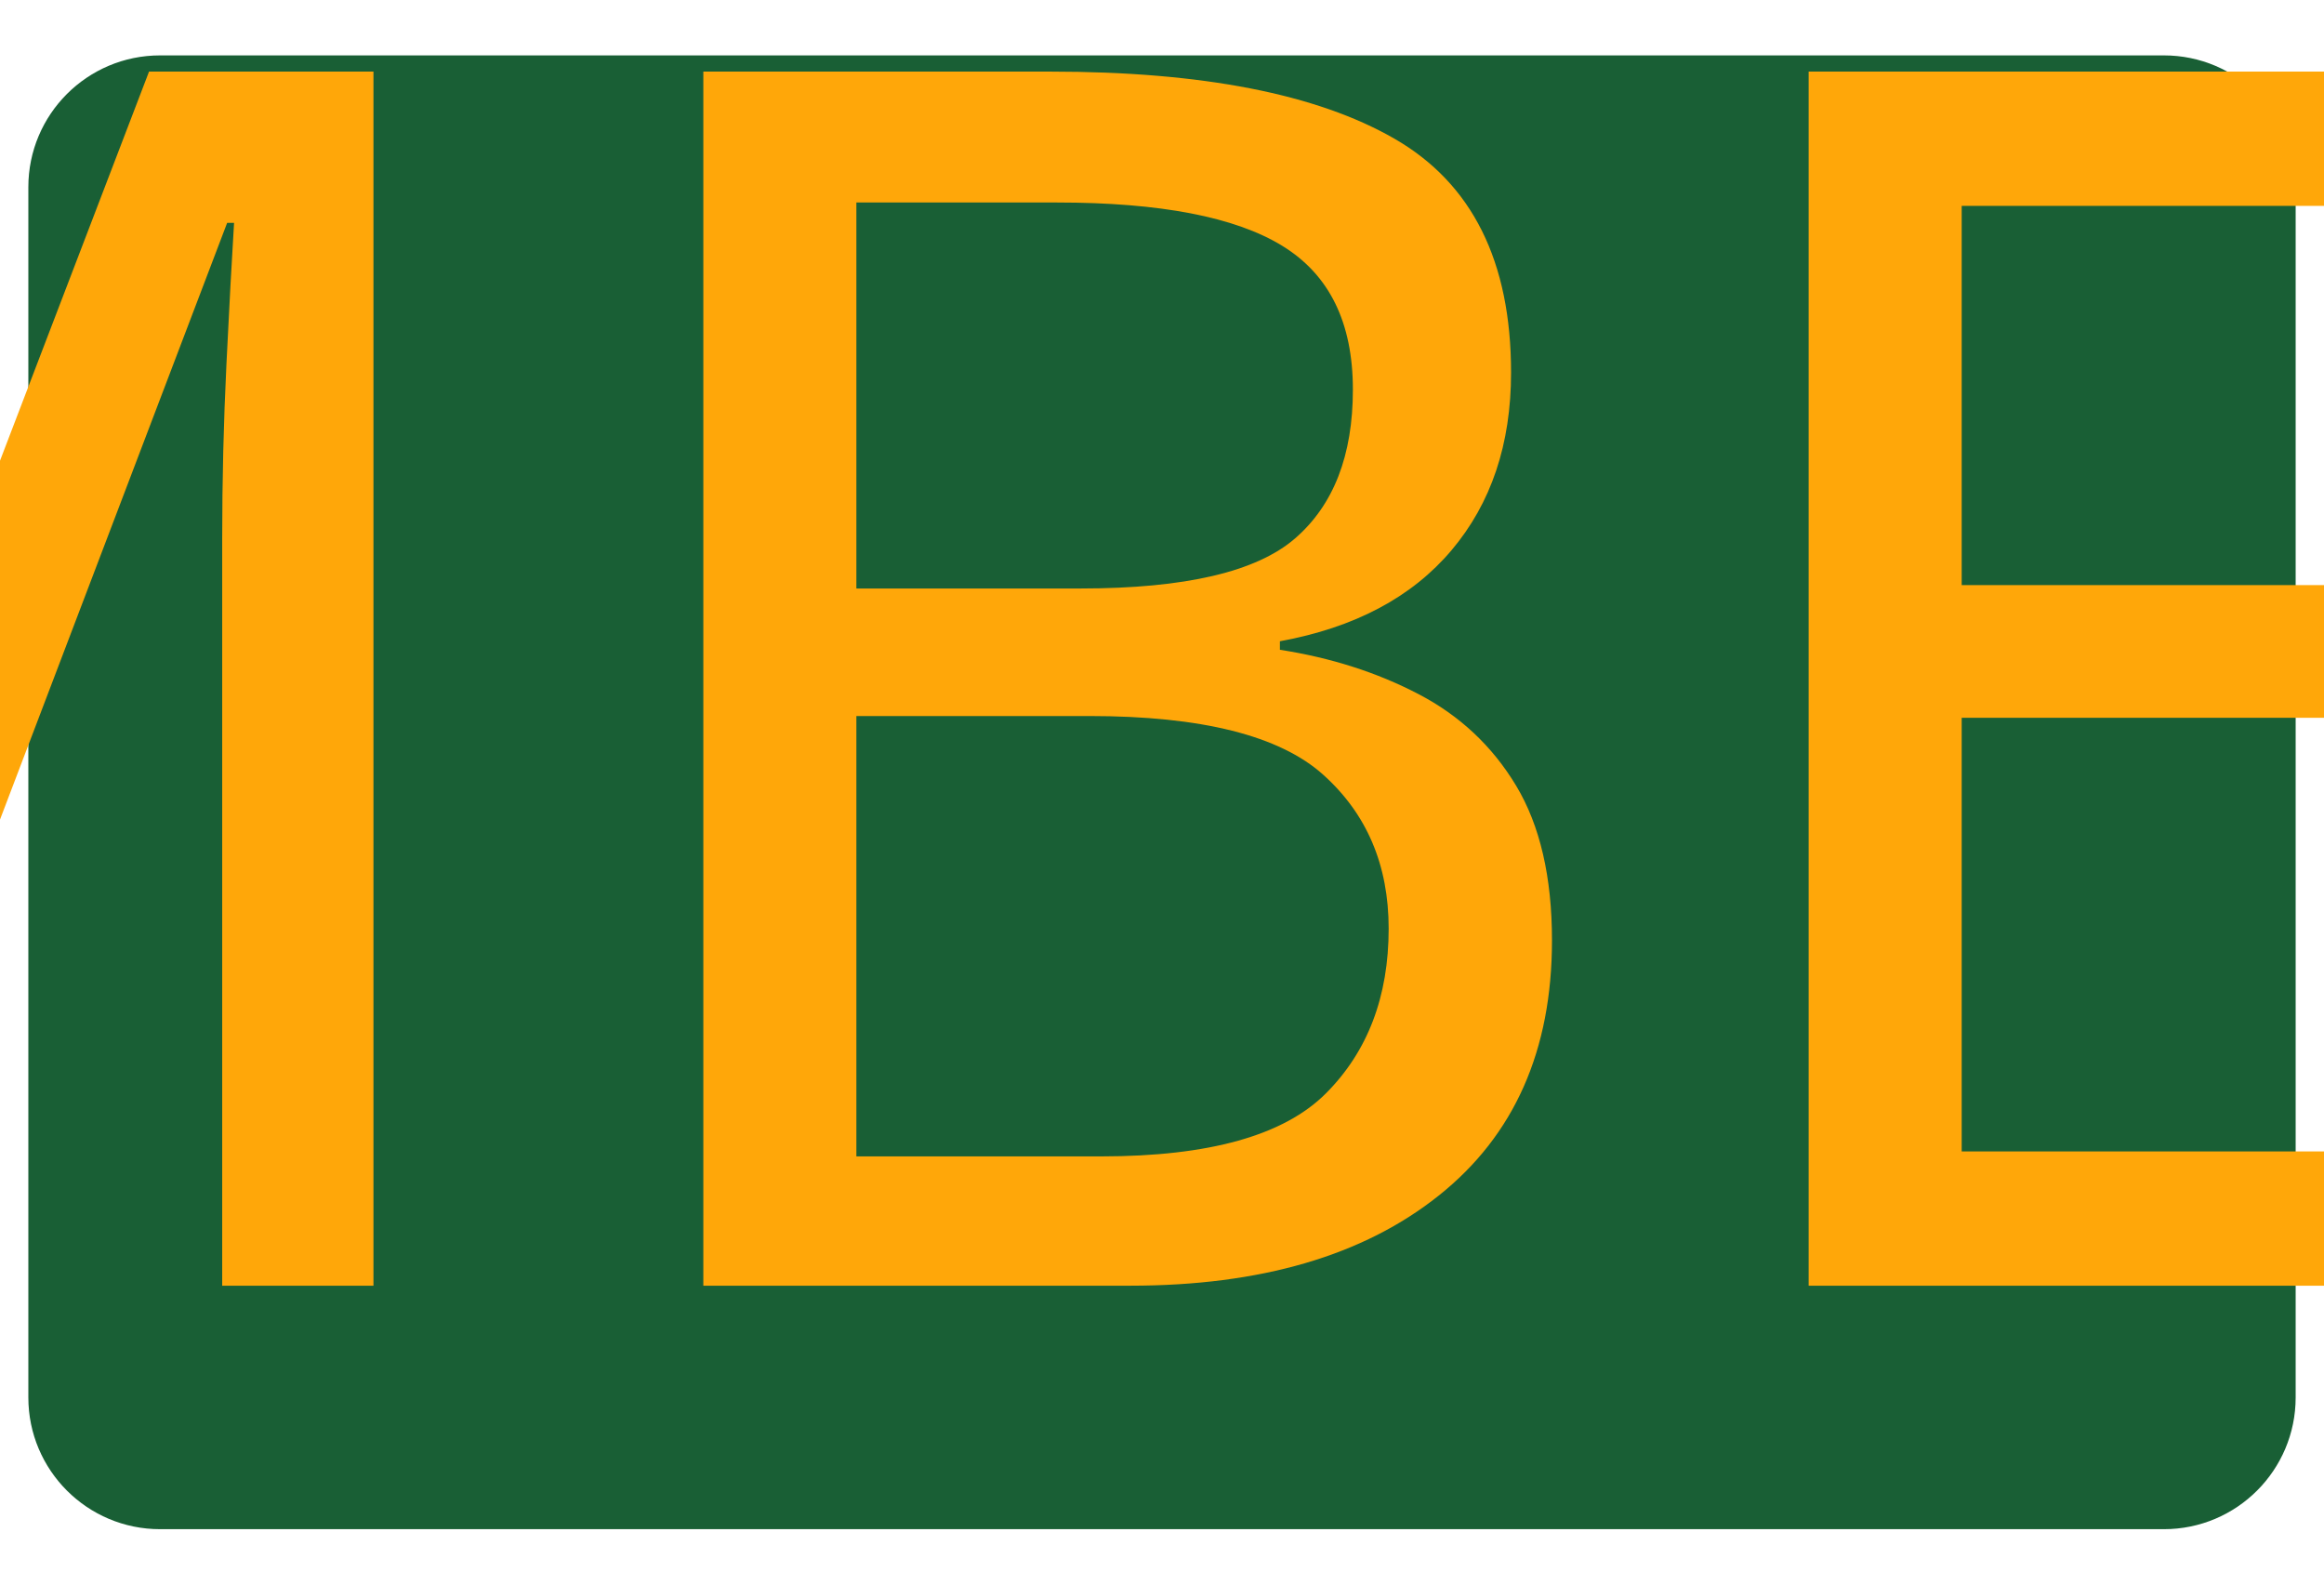
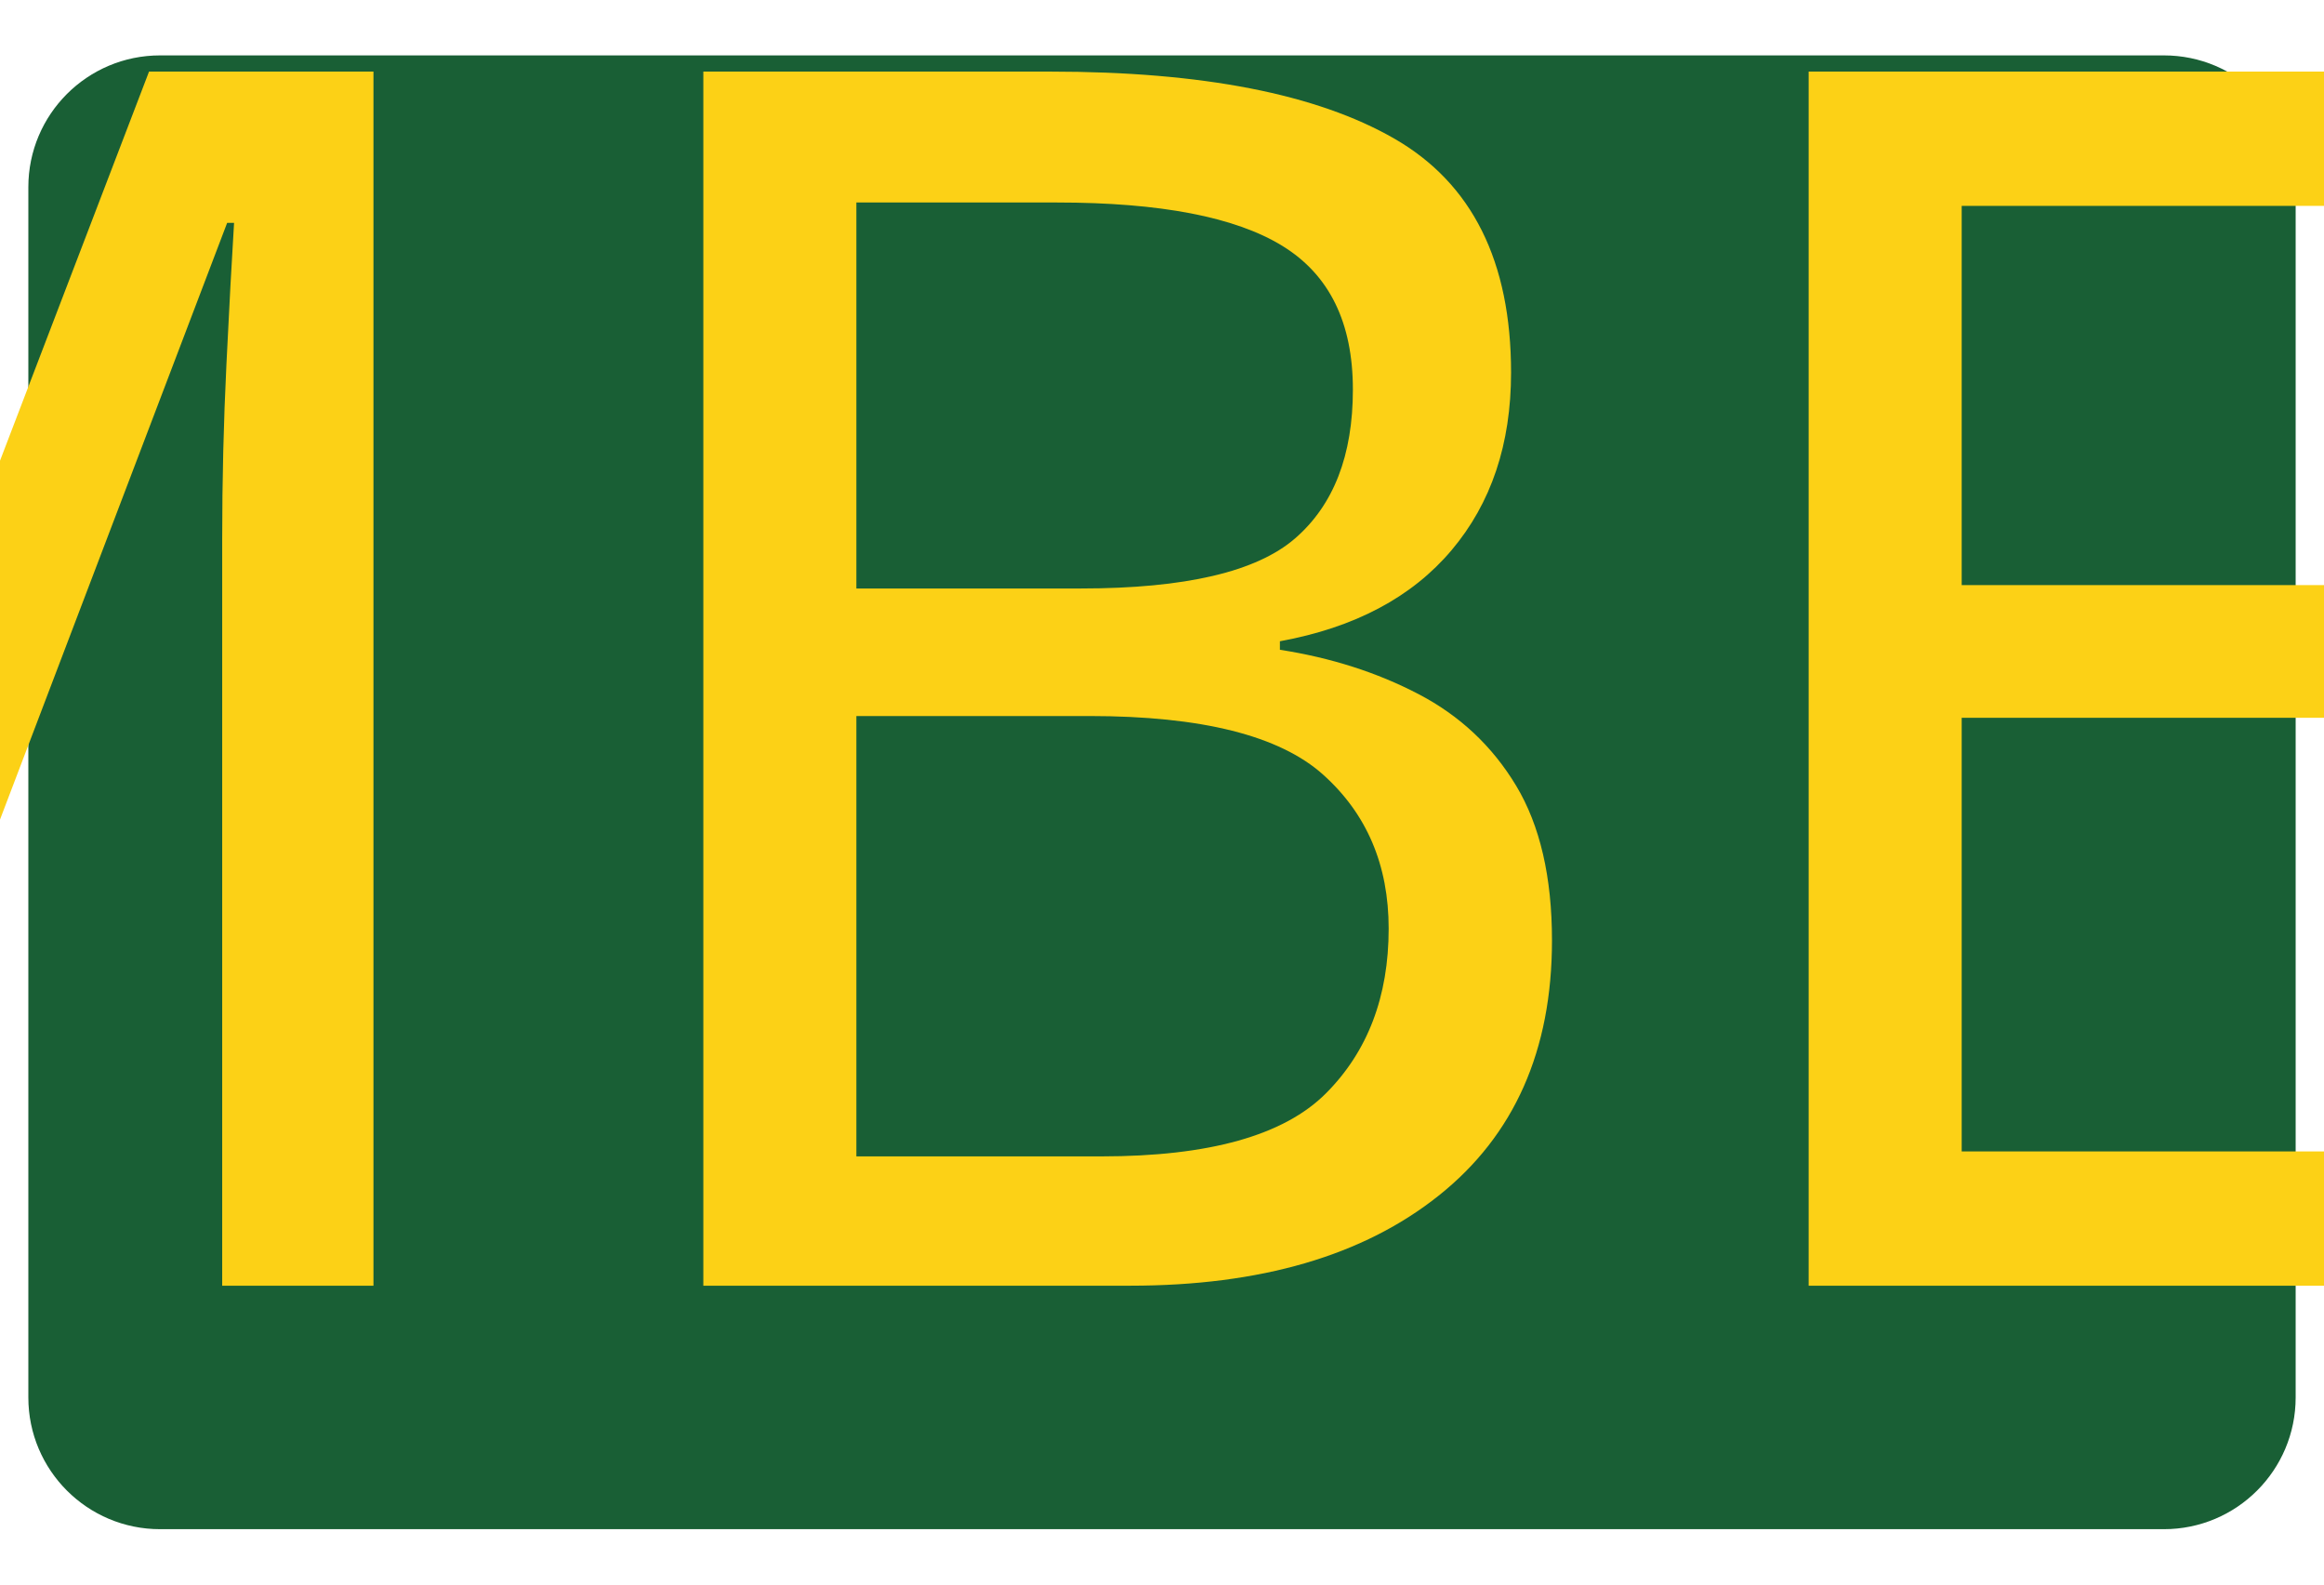
<svg xmlns="http://www.w3.org/2000/svg" xmlns:xlink="http://www.w3.org/1999/xlink" version="1.1" width="220" height="150" viewBox="7.5 15 205 120" id="svg3782">
  <defs id="defs3784">
    <linearGradient id="linearGradient3772">
      <stop id="stop3774" style="stop-color:#ffa709;stop-opacity:1" offset="0" />
      <stop id="stop3776" style="stop-color:#ffa709;stop-opacity:0" offset="1" />
    </linearGradient>
    <linearGradient x1="-1740.409" y1="-456.382" x2="-1348.419" y2="-456.382" id="linearGradient3778" xlink:href="#linearGradient3772" gradientUnits="userSpaceOnUse" />
  </defs>
  <g transform="translate(1334.744,268.5227)" id="layer1">
    <rect width="200" height="130" ry="11.621" x="10" y="11" transform="translate(-1334.744,-269.5227)" id="rect4009" style="fill:#195f35;fill-opacity:1;fill-rule:nonzero;stroke:none" />
-     <text x="-1220.785" y="-149.973" id="text2990" xml:space="preserve" style="font-size:150px;font-style:normal;font-variant:normal;font-weight:normal;font-stretch:normal;text-align:center;line-height:125%;letter-spacing:0px;word-spacing:0px;text-anchor:middle;fill:#ffa709;fill-opacity:1;stroke:none;font-family:'Roadgeek 2014 Series E';-inkscape-font-specification:'Roadgeek 2014 Series E'">
+     <text x="-1220.785" y="-149.973" id="text2990" xml:space="preserve" style="font-size:150px;font-style:normal;font-variant:normal;font-weight:normal;font-stretch:normal;text-align:center;line-height:125%;letter-spacing:0px;word-spacing:0px;text-anchor:middle;fill:#fcd116;fill-opacity:1;stroke:none;font-family:'Roadgeek 2014 Series E';-inkscape-font-specification:'Roadgeek 2014 Series E'">
      <tspan x="-1225" y="-150" id="tspan2992">***NUMBER***</tspan>
    </text>
  </g>
</svg>
